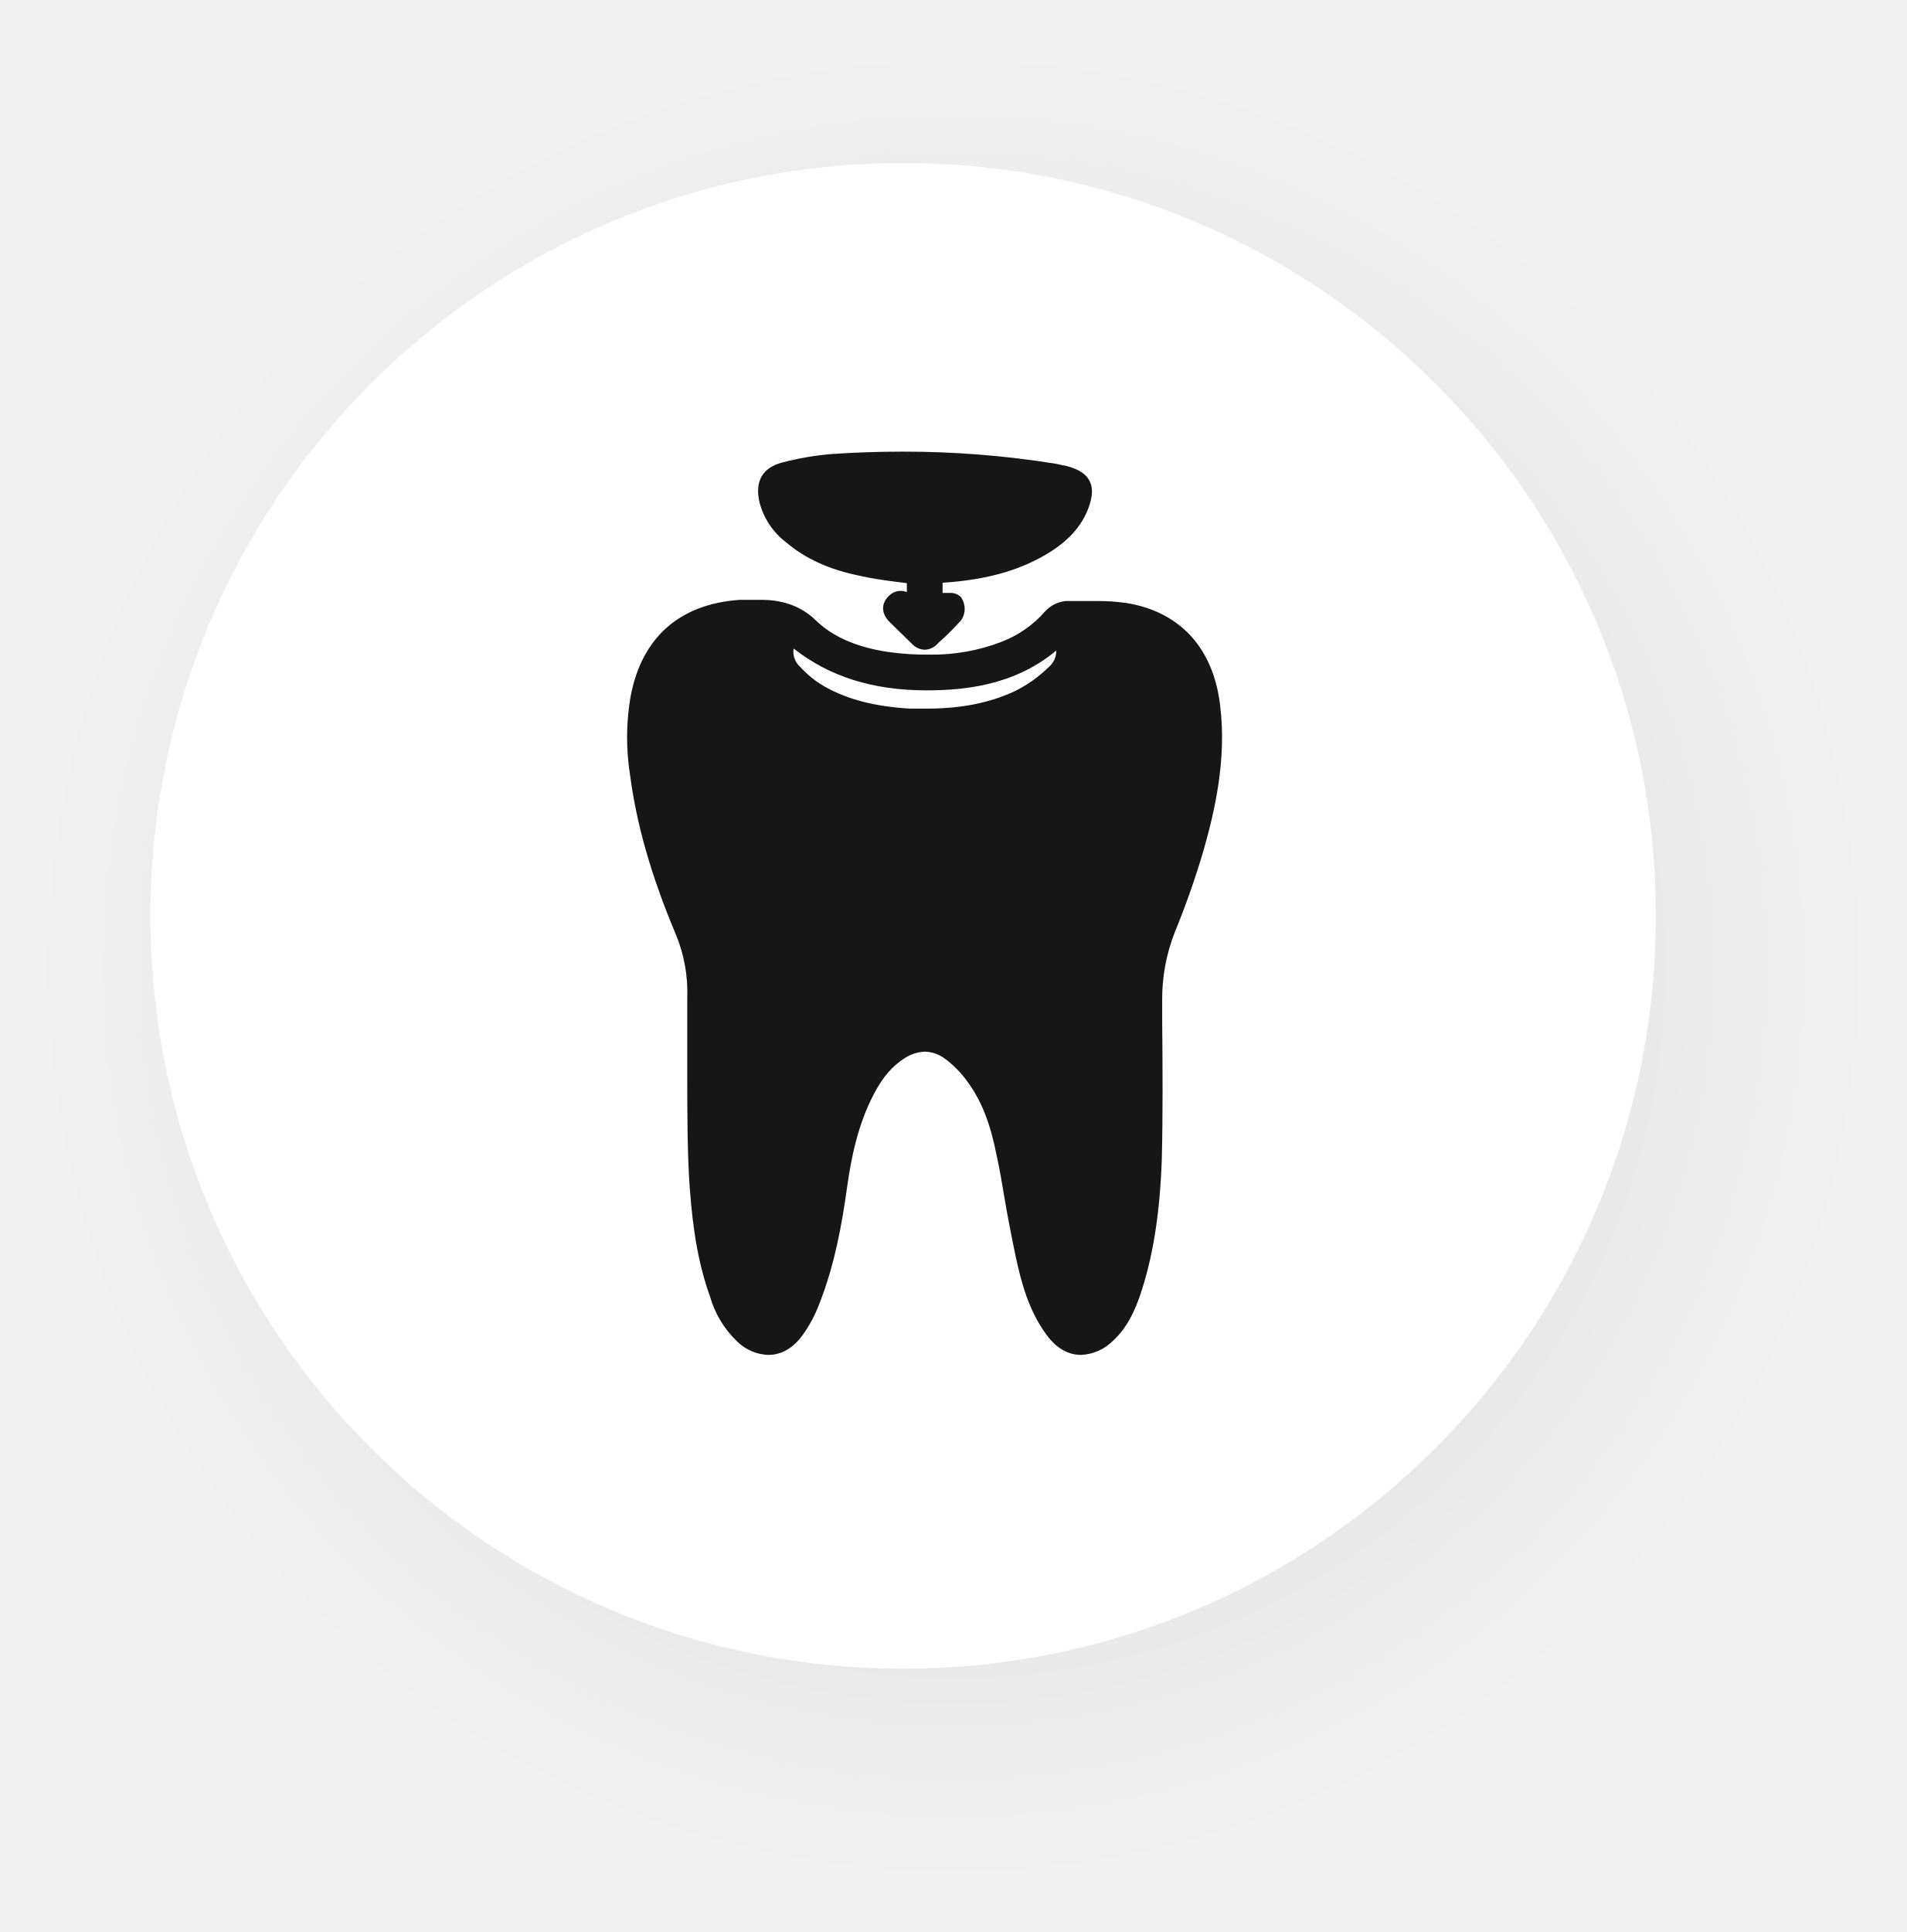
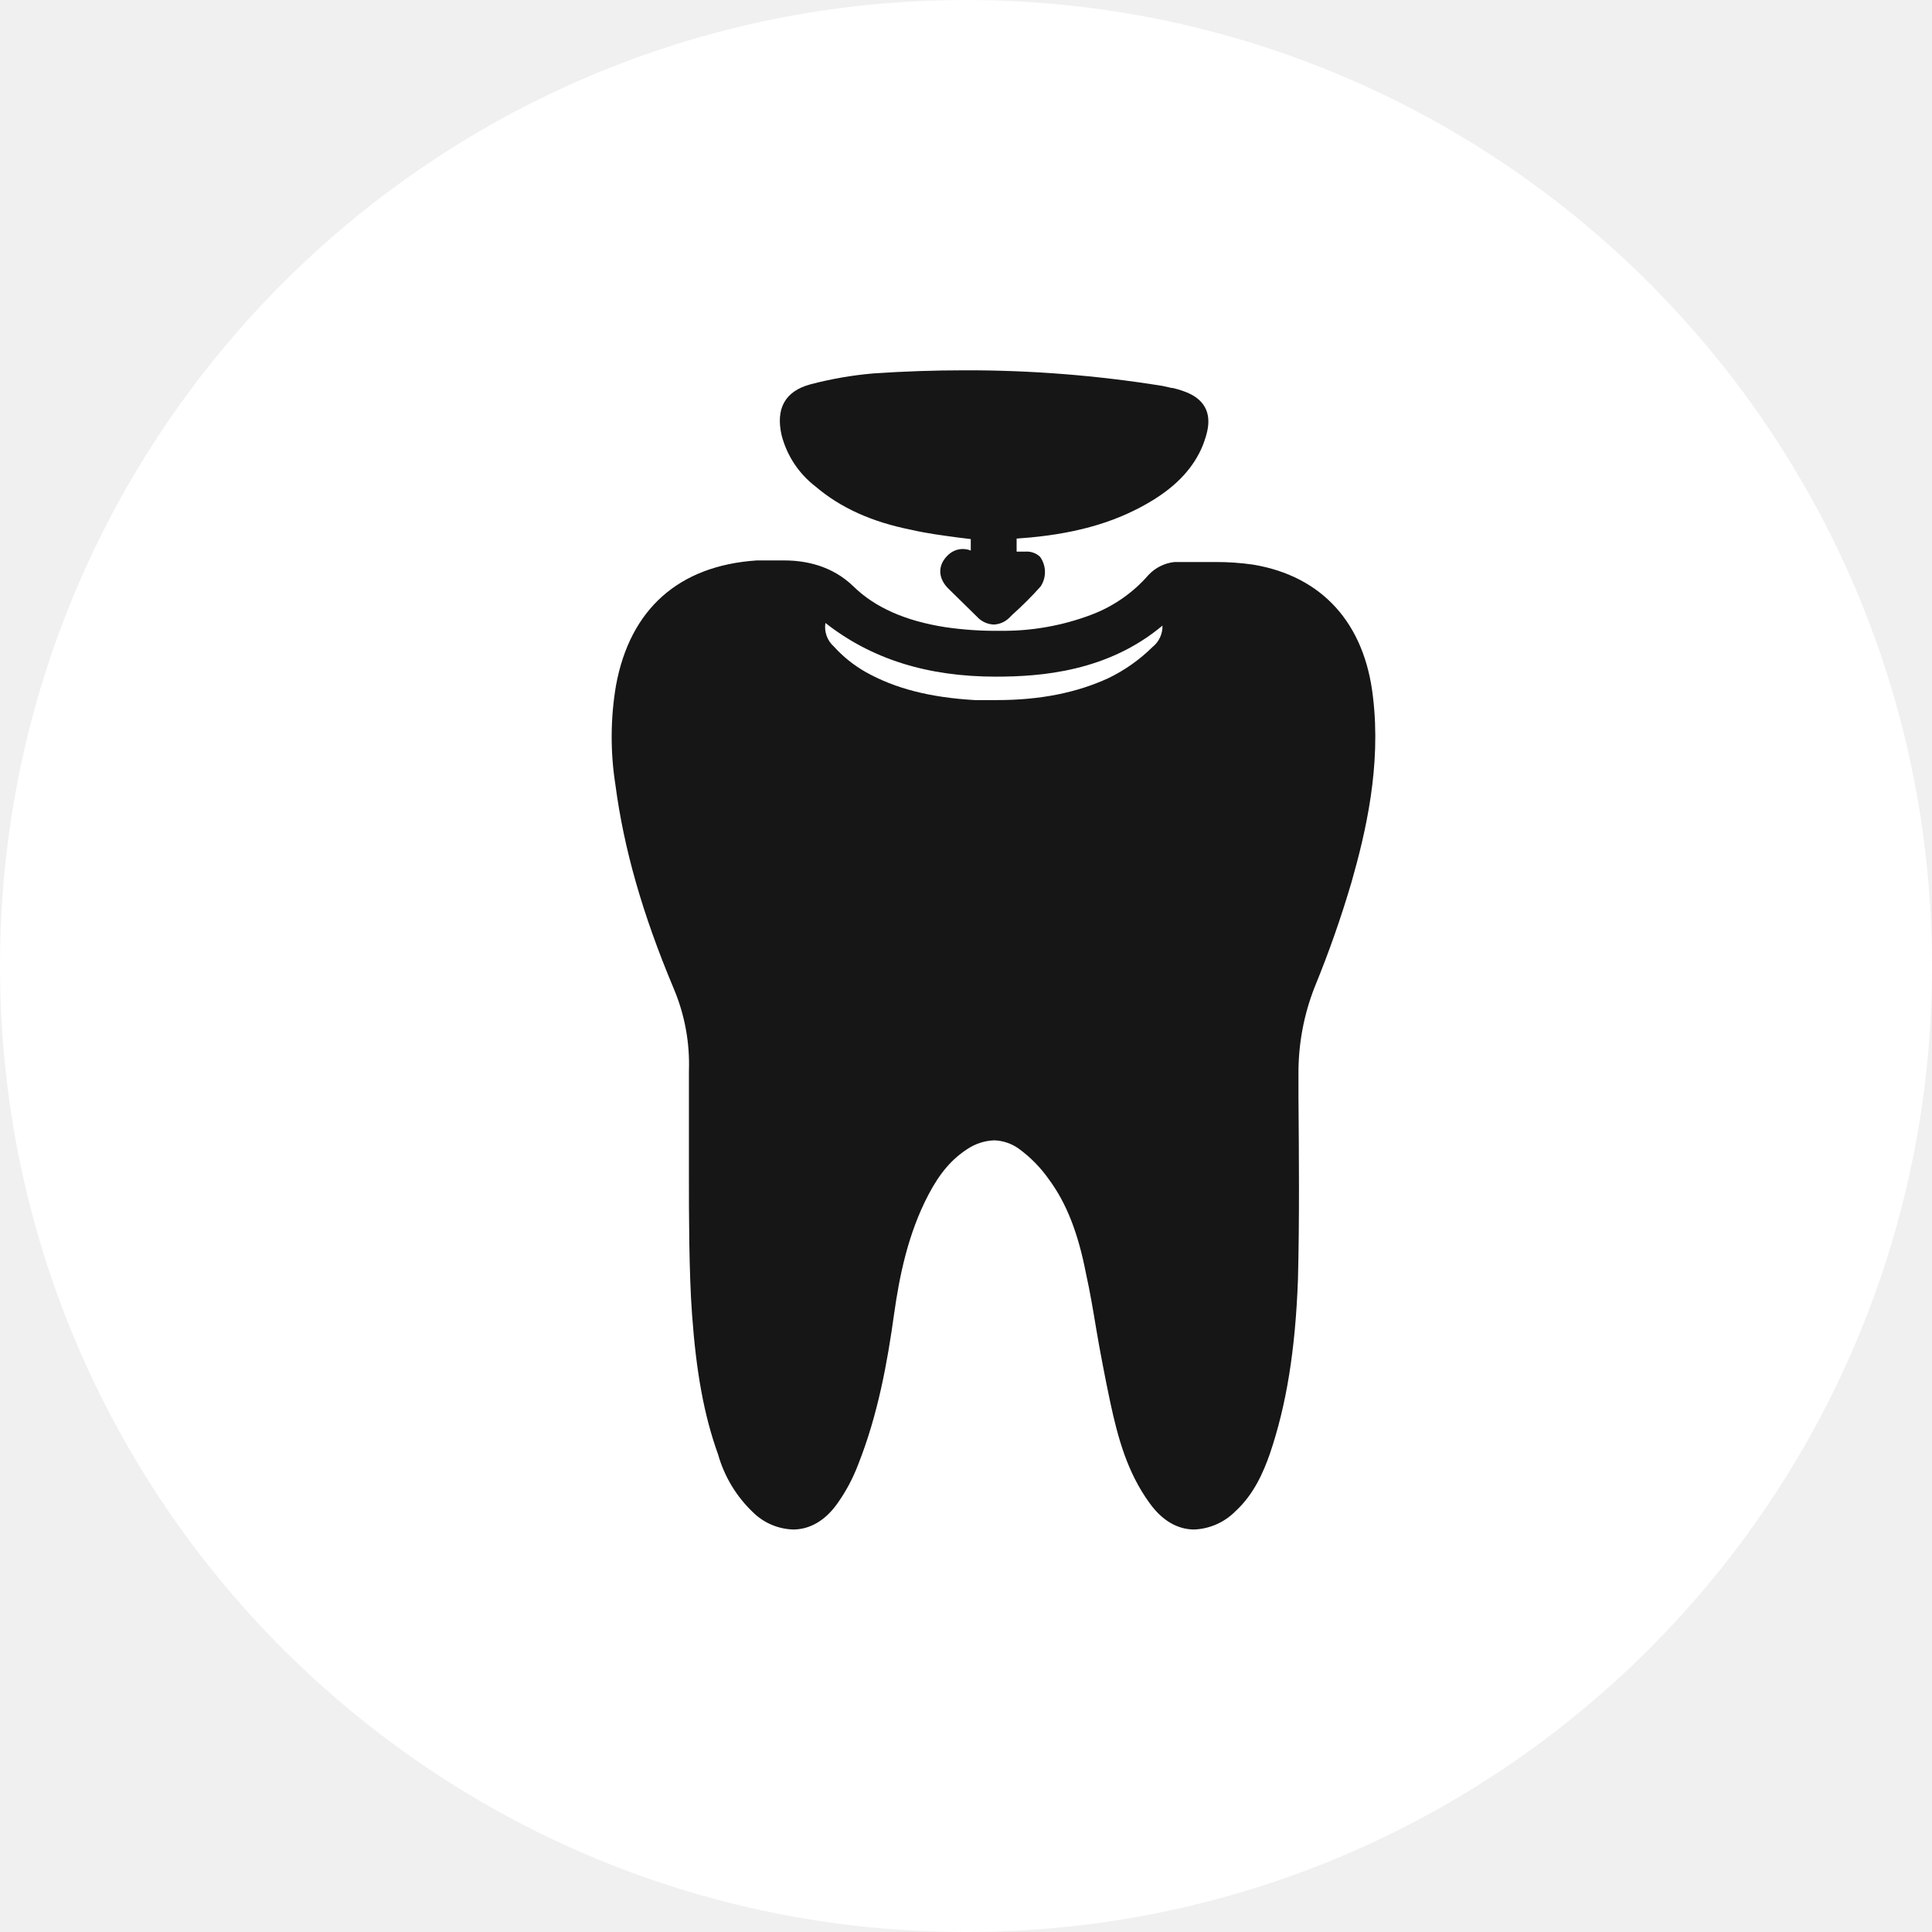
- <svg xmlns="http://www.w3.org/2000/svg" width="76" height="77" viewBox="0 0 76 77" fill="none">
-   <g filter="url(#filter0_d_324_9895)">
-     <rect x="6" y="6.5" width="60" height="60" rx="30" fill="white" />
-     <g clip-path="url(#clip0_324_9895)">
-       <path d="M48.639 28.145C48.38 25.847 47.053 24.391 44.917 24.035C44.532 23.98 44.142 23.953 43.752 23.954H42.474C42.165 23.988 41.877 24.131 41.665 24.359C41.188 24.908 40.582 25.33 39.902 25.588C38.998 25.932 38.037 26.102 37.07 26.09C36.496 26.098 35.923 26.06 35.355 25.977C34.109 25.783 33.171 25.362 32.508 24.715C31.844 24.068 31.019 23.906 30.356 23.906H29.498C27.087 24.068 25.566 25.41 25.13 27.789C24.957 28.811 24.952 29.855 25.113 30.879C25.372 32.837 25.939 34.859 26.925 37.206C27.266 38.014 27.426 38.886 27.395 39.762V43.127C27.395 44.066 27.395 46.023 27.492 47.318C27.621 49.114 27.864 50.457 28.301 51.67C28.495 52.355 28.869 52.975 29.385 53.466C29.718 53.794 30.163 53.985 30.631 54C31.003 54 31.537 53.855 32.006 53.191C32.273 52.816 32.49 52.408 32.653 51.978C33.268 50.424 33.559 48.806 33.77 47.285C33.931 46.153 34.19 44.826 34.837 43.596C35.193 42.917 35.566 42.496 36.035 42.189C36.284 42.021 36.575 41.925 36.876 41.914C37.15 41.923 37.414 42.014 37.636 42.173C38 42.437 38.317 42.759 38.575 43.127C39.125 43.872 39.481 44.794 39.724 46.04C39.853 46.622 39.95 47.205 40.047 47.787C40.144 48.37 40.322 49.308 40.484 50.069C40.711 51.12 41.002 52.22 41.698 53.175C42.183 53.855 42.717 54 43.089 54C43.571 53.98 44.028 53.777 44.367 53.434C44.95 52.9 45.241 52.204 45.435 51.654C45.953 50.133 46.228 48.418 46.309 46.25C46.357 44.357 46.341 42.448 46.325 40.587V39.859C46.319 38.935 46.489 38.018 46.827 37.157C47.266 36.088 47.649 34.997 47.975 33.889C48.412 32.352 48.898 30.297 48.639 28.145ZM31.634 25.847C33.058 26.964 34.789 27.514 36.925 27.514C38.348 27.514 40.403 27.352 42.102 25.928C42.105 26.055 42.079 26.181 42.026 26.296C41.973 26.411 41.894 26.512 41.795 26.592C41.393 26.989 40.928 27.317 40.419 27.562C39.432 28.015 38.3 28.242 36.957 28.242H36.277C34.886 28.161 33.802 27.886 32.88 27.368C32.511 27.158 32.178 26.89 31.893 26.575C31.792 26.485 31.716 26.372 31.671 26.244C31.625 26.117 31.613 25.981 31.634 25.847Z" fill="#161616" />
-       <path d="M43.348 20.346C43.073 21.009 42.571 21.56 41.811 22.029C40.759 22.676 39.546 23.048 37.976 23.194L37.572 23.226V23.631H37.847C37.929 23.625 38.012 23.636 38.09 23.664C38.168 23.692 38.24 23.736 38.3 23.792C38.396 23.926 38.449 24.086 38.452 24.251C38.455 24.416 38.408 24.578 38.316 24.715C38.041 25.022 37.749 25.314 37.442 25.588L37.345 25.686C37.215 25.814 37.042 25.889 36.86 25.896C36.762 25.892 36.666 25.868 36.577 25.826C36.488 25.785 36.408 25.726 36.342 25.653L35.468 24.796C35.129 24.472 35.112 24.067 35.42 23.76C35.482 23.694 35.557 23.641 35.641 23.604C35.724 23.568 35.814 23.55 35.905 23.55C35.989 23.55 36.071 23.567 36.148 23.598V23.242L35.76 23.194C35.274 23.129 34.773 23.064 34.287 22.951C33.074 22.708 32.103 22.271 31.326 21.608C30.809 21.211 30.439 20.653 30.275 20.023C30.081 19.181 30.388 18.647 31.165 18.437C31.806 18.268 32.461 18.154 33.122 18.097C34.077 18.032 35.032 18 35.97 18C38.024 17.996 40.074 18.159 42.102 18.485L42.393 18.55H42.426C42.814 18.647 43.235 18.793 43.429 19.165C43.623 19.537 43.493 19.974 43.348 20.346Z" fill="#161616" />
-     </g>
+ <svg xmlns="http://www.w3.org/2000/svg" width="60" height="60" viewBox="0 0 60 60" fill="none">
+   <rect width="60" height="60" rx="30" fill="white" />
+   <g clip-path="url(#clip0_617_7481)">
+     <path d="M42.639 21.645C42.38 19.347 41.053 17.891 38.917 17.535C38.532 17.48 38.142 17.453 37.752 17.454H36.474C36.165 17.487 35.877 17.631 35.665 17.859C35.188 18.407 34.582 18.83 33.902 19.088C32.998 19.431 32.037 19.602 31.07 19.59C30.496 19.598 29.923 19.56 29.355 19.477C28.109 19.282 27.171 18.862 26.508 18.215C25.844 17.567 25.019 17.405 24.356 17.405H23.498C21.087 17.567 19.566 18.91 19.13 21.289C18.957 22.311 18.952 23.355 19.113 24.379C19.372 26.337 19.939 28.359 20.925 30.705C21.266 31.513 21.426 32.386 21.395 33.262V36.627C21.395 37.566 21.395 39.523 21.492 40.818C21.621 42.614 21.864 43.956 22.301 45.17C22.495 45.855 22.869 46.475 23.385 46.966C23.718 47.294 24.163 47.485 24.631 47.5C25.003 47.5 25.537 47.354 26.006 46.691C26.273 46.316 26.49 45.908 26.653 45.477C27.268 43.924 27.559 42.306 27.77 40.785C27.931 39.653 28.19 38.326 28.837 37.096C29.193 36.417 29.566 35.996 30.035 35.689C30.284 35.521 30.576 35.425 30.876 35.414C31.149 35.423 31.414 35.513 31.637 35.672C32 35.936 32.317 36.259 32.575 36.627C33.125 37.371 33.481 38.294 33.724 39.539C33.853 40.122 33.95 40.704 34.047 41.287C34.144 41.869 34.322 42.808 34.484 43.568C34.711 44.62 35.002 45.72 35.698 46.675C36.183 47.354 36.717 47.5 37.089 47.5C37.571 47.48 38.028 47.277 38.367 46.934C38.95 46.4 39.241 45.704 39.435 45.154C39.953 43.633 40.228 41.918 40.309 39.75C40.357 37.857 40.341 35.947 40.325 34.087V33.359C40.319 32.434 40.489 31.517 40.827 30.657C41.266 29.588 41.649 28.497 41.975 27.388C42.412 25.851 42.898 23.797 42.639 21.645ZM25.634 19.347C27.058 20.463 28.789 21.014 30.925 21.014C32.348 21.014 34.403 20.852 36.102 19.428C36.105 19.555 36.079 19.68 36.026 19.796C35.973 19.911 35.894 20.012 35.795 20.091C35.393 20.488 34.928 20.817 34.419 21.062C33.432 21.515 32.3 21.742 30.957 21.742H30.277C28.886 21.661 27.802 21.386 26.88 20.868C26.511 20.658 26.178 20.39 25.893 20.075C25.792 19.985 25.716 19.871 25.671 19.744C25.625 19.617 25.613 19.48 25.634 19.347Z" fill="#161616" />
+     <path d="M37.348 13.846C37.073 14.509 36.571 15.059 35.811 15.529C34.759 16.176 33.546 16.548 31.976 16.694L31.572 16.726V17.131H31.847C31.929 17.125 32.012 17.136 32.09 17.164C32.168 17.192 32.24 17.235 32.3 17.292C32.396 17.426 32.449 17.586 32.452 17.751C32.455 17.916 32.408 18.078 32.316 18.215C32.041 18.522 31.75 18.813 31.442 19.088L31.345 19.185C31.215 19.314 31.042 19.389 30.86 19.396C30.762 19.391 30.666 19.368 30.577 19.326C30.488 19.284 30.408 19.226 30.342 19.153L29.468 18.295C29.129 17.972 29.112 17.567 29.42 17.26C29.482 17.194 29.557 17.14 29.641 17.104C29.724 17.068 29.814 17.049 29.905 17.05C29.988 17.05 30.071 17.067 30.148 17.098V16.742L29.76 16.694C29.274 16.629 28.773 16.564 28.287 16.451C27.074 16.208 26.103 15.771 25.326 15.108C24.809 14.711 24.439 14.153 24.275 13.522C24.081 12.681 24.388 12.147 25.165 11.937C25.806 11.768 26.461 11.654 27.122 11.597C28.077 11.532 29.032 11.5 29.97 11.5C32.024 11.496 34.074 11.659 36.102 11.985L36.393 12.05H36.426C36.814 12.147 37.235 12.293 37.429 12.665C37.623 13.037 37.493 13.474 37.348 13.846Z" fill="#161616" />
  </g>
  <defs>
-     <filter id="filter0_d_324_9895" x="0" y="0.5" width="76" height="76" filterUnits="userSpaceOnUse" color-interpolation-filters="sRGB">
-       <feFlood flood-opacity="0" result="BackgroundImageFix" />
-       <feColorMatrix in="SourceAlpha" type="matrix" values="0 0 0 0 0 0 0 0 0 0 0 0 0 0 0 0 0 0 127 0" result="hardAlpha" />
-       <feOffset dx="2" dy="2" />
-       <feGaussianBlur stdDeviation="4" />
-       <feComposite in2="hardAlpha" operator="out" />
-       <feColorMatrix type="matrix" values="0 0 0 0 0 0 0 0 0 0 0 0 0 0 0 0 0 0 0.04 0" />
-       <feBlend mode="normal" in2="BackgroundImageFix" result="effect1_dropShadow_324_9895" />
-       <feBlend mode="normal" in="SourceGraphic" in2="effect1_dropShadow_324_9895" result="shape" />
-     </filter>
-     <clipPath id="clip0_324_9895">
-       <rect width="23.72" height="36" fill="white" transform="translate(25 18)" />
+     <clipPath id="clip0_617_7481">
+       <rect width="23.72" height="36" fill="white" transform="translate(19 11.5)" />
    </clipPath>
  </defs>
</svg>
